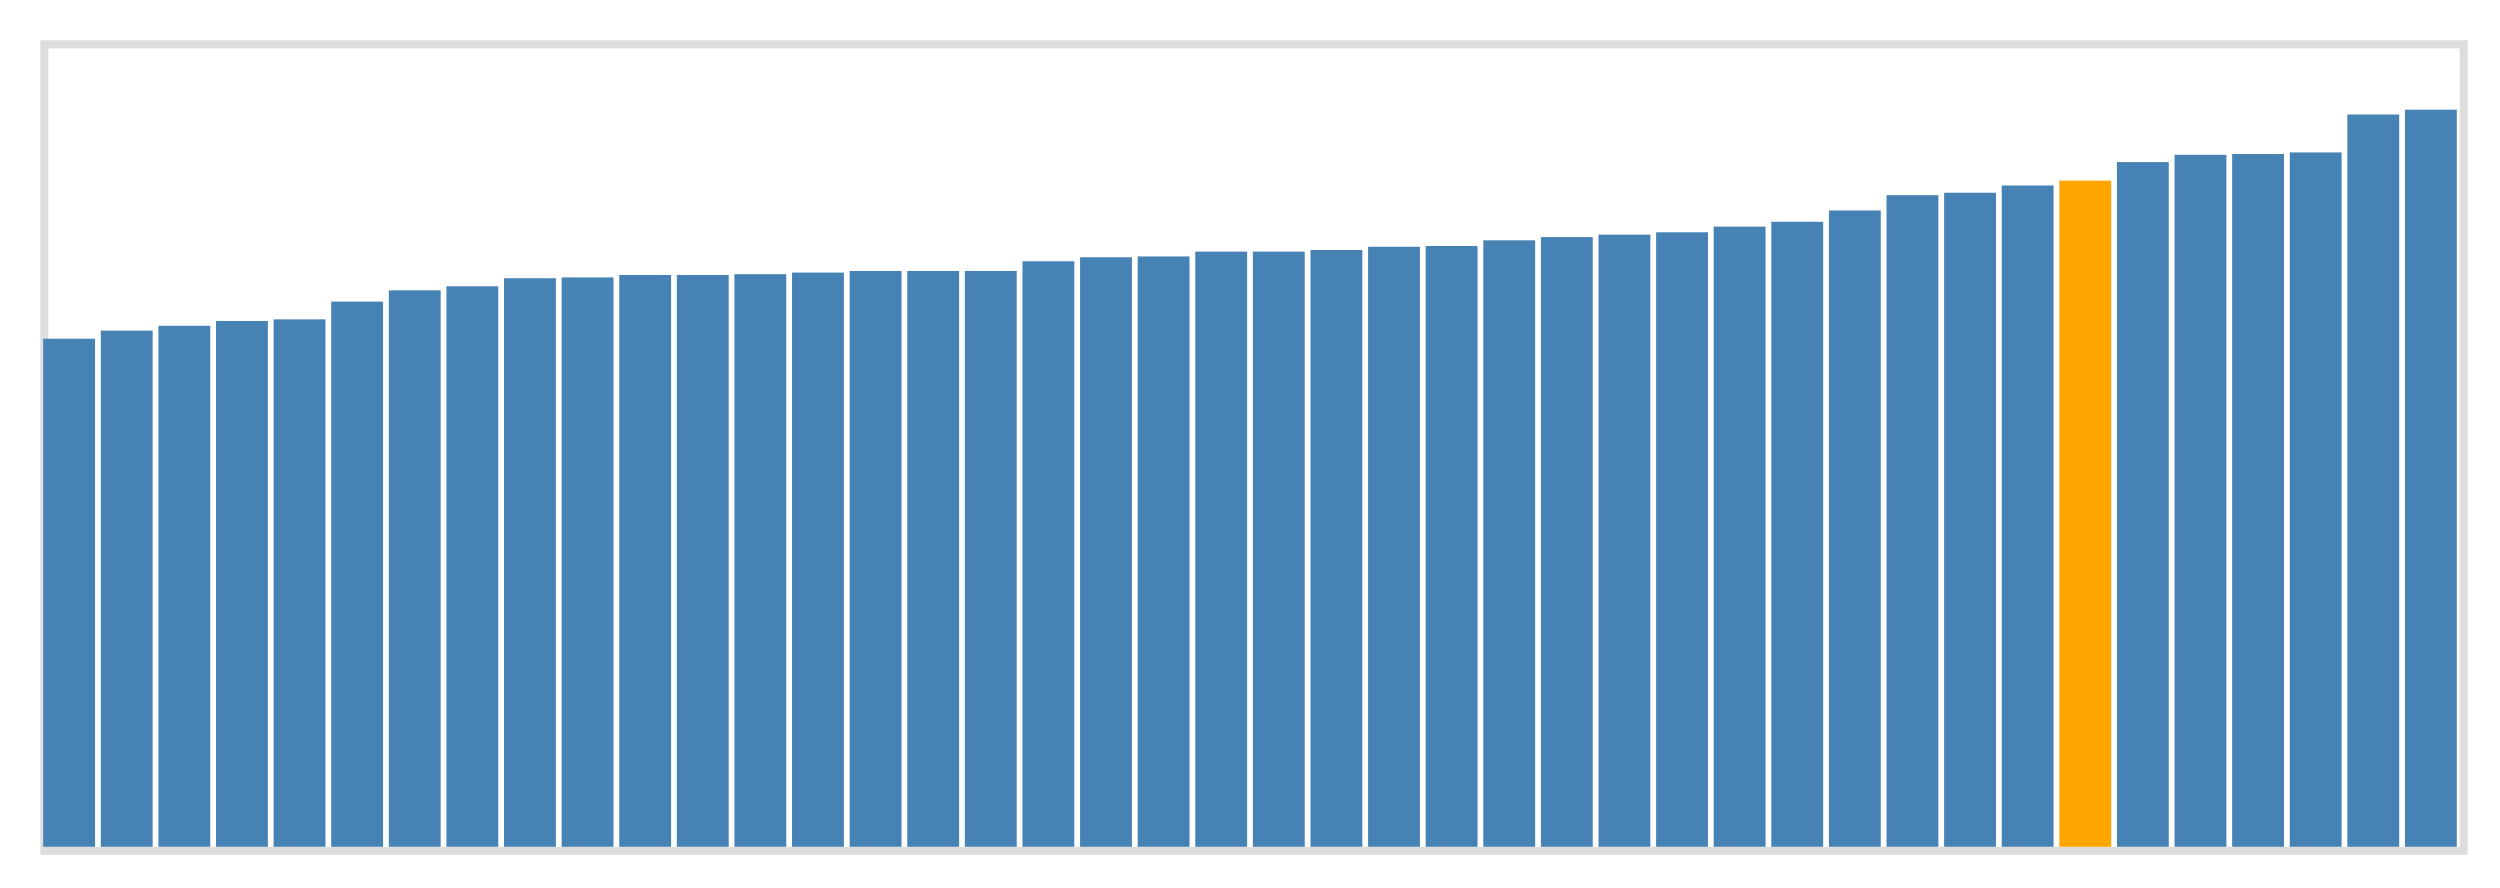
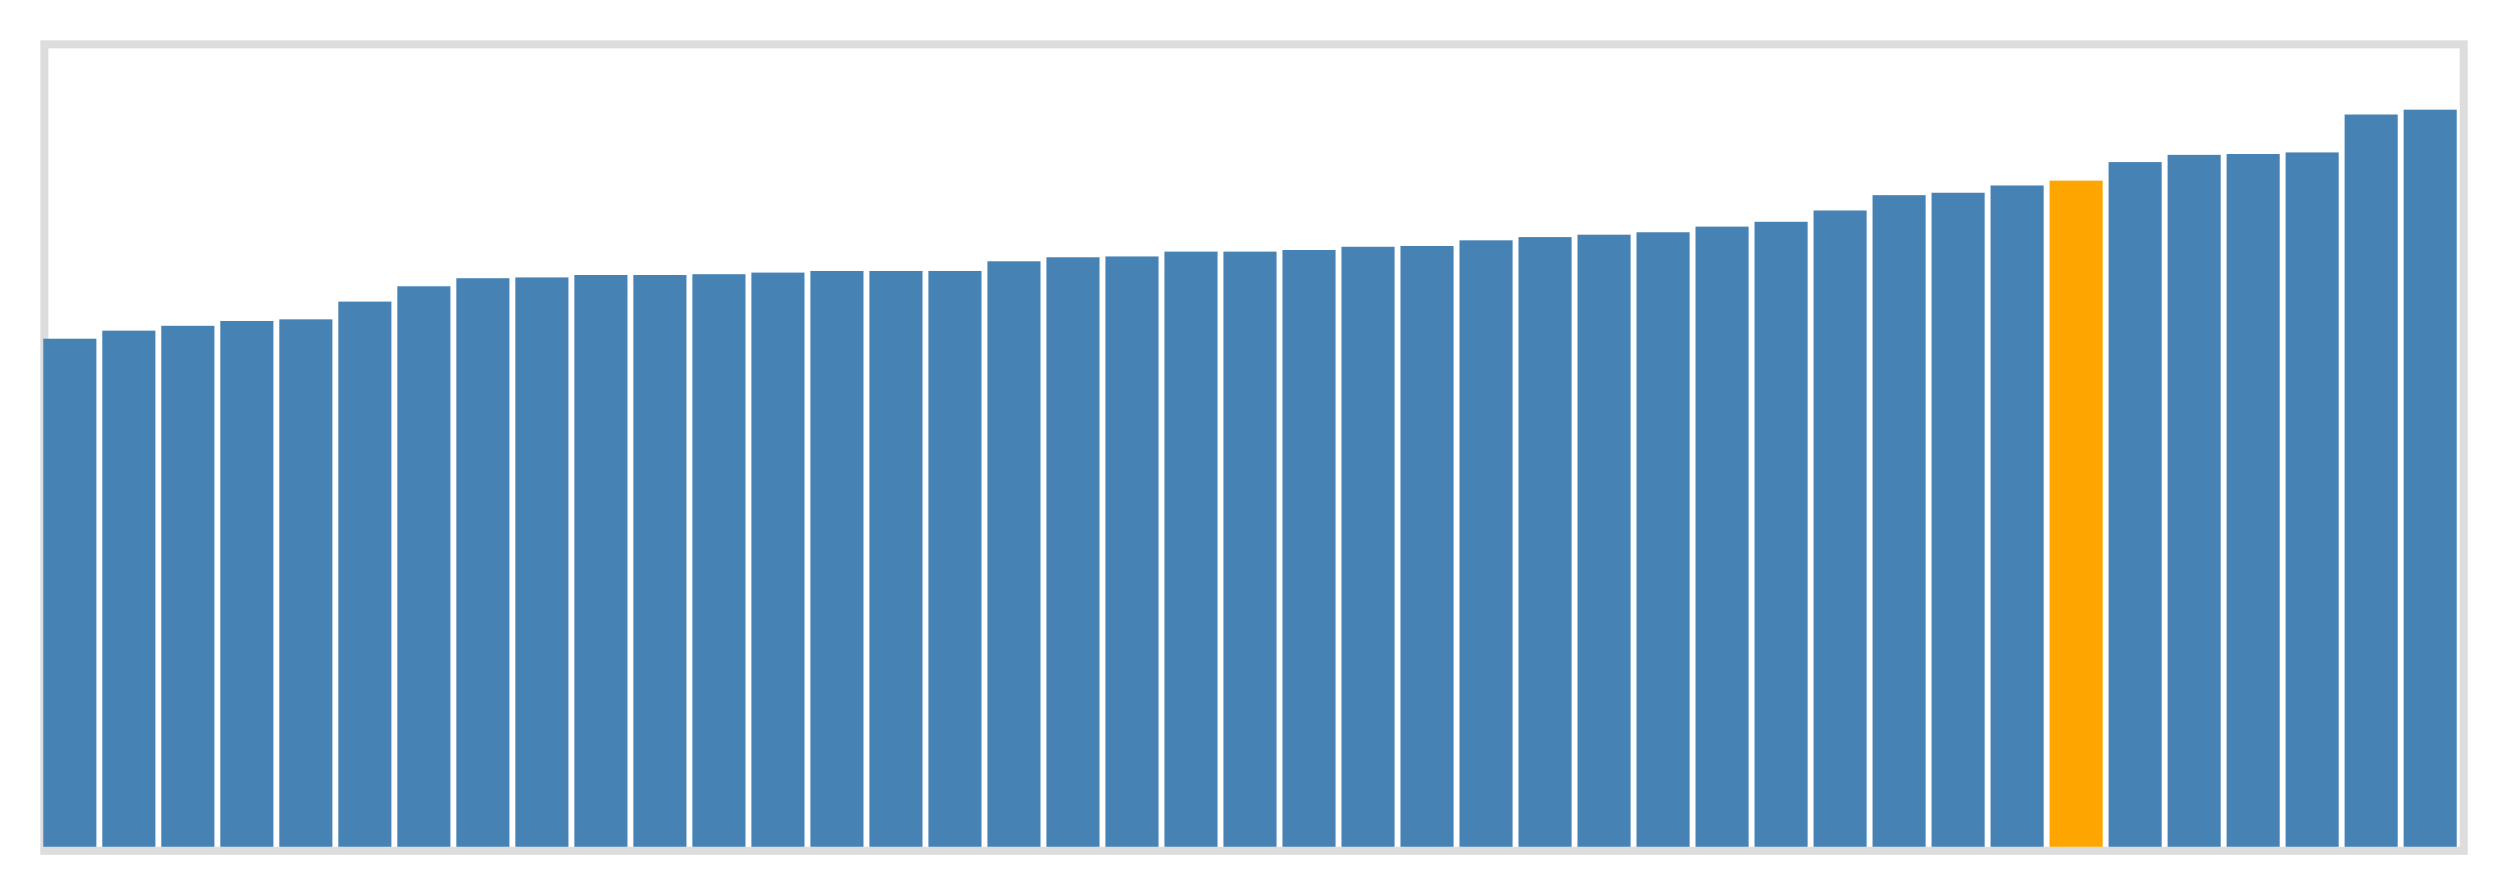
<svg xmlns="http://www.w3.org/2000/svg" class="marks" width="310" height="110" viewBox="0 0 310 110" version="1.1">
  <g transform="translate(5,5)">
    <g class="mark-group role-frame root">
      <g transform="translate(0,0)">
        <path class="background" d="M0.5,0.5h300v100h-300Z" style="fill: none; stroke: #ddd;" />
        <g>
          <g class="mark-rect role-mark marks">
-             <path d="M0.357,37h6.429v63h-6.429Z" style="fill: steelblue;" />
-             <path d="M7.5,36h6.429v64h-6.429Z" style="fill: steelblue;" />
-             <path d="M14.643,35.4h6.429v64.6h-6.429Z" style="fill: steelblue;" />
-             <path d="M21.786,34.8h6.429v65.2h-6.429Z" style="fill: steelblue;" />
-             <path d="M28.929,34.6h6.429v65.4h-6.429Z" style="fill: steelblue;" />
-             <path d="M36.071,32.4h6.429v67.6h-6.429Z" style="fill: steelblue;" />
-             <path d="M43.214,31h6.429v69h-6.429Z" style="fill: steelblue;" />
-             <path d="M50.357,30.5h6.429v69.5h-6.429Z" style="fill: steelblue;" />
-             <path d="M57.5,29.5h6.429v70.5h-6.429Z" style="fill: steelblue;" />
-             <path d="M64.643,29.4h6.429v70.6h-6.429Z" style="fill: steelblue;" />
-             <path d="M71.786,29.1h6.429v70.9h-6.429Z" style="fill: steelblue;" />
-             <path d="M78.929,29.1h6.429v70.9h-6.429Z" style="fill: steelblue;" />
-             <path d="M86.071,29h6.429v71h-6.429Z" style="fill: steelblue;" />
-             <path d="M93.214,28.8h6.429v71.2h-6.429Z" style="fill: steelblue;" />
-             <path d="M100.357,28.6h6.429v71.4h-6.429Z" style="fill: steelblue;" />
-             <path d="M107.5,28.6h6.429v71.4h-6.429Z" style="fill: steelblue;" />
-             <path d="M114.643,28.6h6.429v71.4h-6.429Z" style="fill: steelblue;" />
-             <path d="M121.786,27.4h6.429v72.6h-6.429Z" style="fill: steelblue;" />
-             <path d="M128.929,26.9h6.429v73.1h-6.429Z" style="fill: steelblue;" />
-             <path d="M136.071,26.8h6.429v73.2h-6.429Z" style="fill: steelblue;" />
-             <path d="M143.214,26.2h6.429v73.8h-6.429Z" style="fill: steelblue;" />
-             <path d="M150.357,26.2h6.429v73.8h-6.429Z" style="fill: steelblue;" />
-             <path d="M157.5,26h6.429v74h-6.429Z" style="fill: steelblue;" />
-             <path d="M164.643,25.6h6.429v74.4h-6.429Z" style="fill: steelblue;" />
-             <path d="M171.786,25.5h6.429v74.5h-6.429Z" style="fill: steelblue;" />
-             <path d="M178.929,24.8h6.429v75.2h-6.429Z" style="fill: steelblue;" />
-             <path d="M186.071,24.4h6.429v75.6h-6.429Z" style="fill: steelblue;" />
-             <path d="M193.214,24.1h6.429v75.9h-6.429Z" style="fill: steelblue;" />
-             <path d="M200.357,23.8h6.429v76.2h-6.429Z" style="fill: steelblue;" />
-             <path d="M207.5,23.1h6.429v76.9h-6.429Z" style="fill: steelblue;" />
-             <path d="M214.643,22.5h6.429v77.5h-6.429Z" style="fill: steelblue;" />
-             <path d="M221.786,21.1h6.429v78.9h-6.429Z" style="fill: steelblue;" />
-             <path d="M228.929,19.2h6.429v80.8h-6.429Z" style="fill: steelblue;" />
-             <path d="M236.071,18.9h6.429v81.1h-6.429Z" style="fill: steelblue;" />
-             <path d="M243.214,18h6.429v82h-6.429Z" style="fill: steelblue;" />
-             <path d="M250.357,17.4h6.429v82.6h-6.429Z" style="fill: orange;" />
-             <path d="M257.5,15.1h6.429v84.9h-6.429Z" style="fill: steelblue;" />
-             <path d="M264.643,14.2h6.429v85.8h-6.429Z" style="fill: steelblue;" />
-             <path d="M271.786,14.1h6.429v85.9h-6.429Z" style="fill: steelblue;" />
-             <path d="M278.929,13.9h6.429v86.1h-6.429Z" style="fill: steelblue;" />
-             <path d="M286.071,9.2h6.429v90.8h-6.429Z" style="fill: steelblue;" />
-             <path d="M293.214,8.6h6.429v91.4h-6.429Z" style="fill: steelblue;" />
+             <path d="M0.366,37h6.585v63h-6.585Z" style="fill: steelblue;" />
+             <path d="M7.683,36h6.585v64h-6.585Z" style="fill: steelblue;" />
+             <path d="M15,35.4h6.585v64.6h-6.585Z" style="fill: steelblue;" />
+             <path d="M22.317,34.8h6.585v65.2h-6.585Z" style="fill: steelblue;" />
+             <path d="M29.634,34.6h6.585v65.4h-6.585Z" style="fill: steelblue;" />
+             <path d="M36.951,32.4h6.585v67.6h-6.585Z" style="fill: steelblue;" />
+             <path d="M44.268,30.5h6.585v69.5h-6.585Z" style="fill: steelblue;" />
+             <path d="M51.585,29.5h6.585v70.5h-6.585Z" style="fill: steelblue;" />
+             <path d="M58.902,29.4h6.585v70.6h-6.585Z" style="fill: steelblue;" />
+             <path d="M66.22,29.1h6.585v70.9h-6.585Z" style="fill: steelblue;" />
+             <path d="M73.537,29.1h6.585v70.9h-6.585Z" style="fill: steelblue;" />
+             <path d="M80.854,29h6.585v71h-6.585Z" style="fill: steelblue;" />
+             <path d="M88.171,28.8h6.585v71.2h-6.585Z" style="fill: steelblue;" />
+             <path d="M95.488,28.6h6.585v71.4h-6.585Z" style="fill: steelblue;" />
+             <path d="M102.805,28.6h6.585v71.4h-6.585Z" style="fill: steelblue;" />
+             <path d="M110.122,28.6h6.585v71.4h-6.585Z" style="fill: steelblue;" />
+             <path d="M117.439,27.4h6.585v72.6h-6.585Z" style="fill: steelblue;" />
+             <path d="M124.756,26.9h6.585v73.1h-6.585Z" style="fill: steelblue;" />
+             <path d="M132.073,26.8h6.585v73.2h-6.585Z" style="fill: steelblue;" />
+             <path d="M139.39,26.2h6.585v73.8h-6.585Z" style="fill: steelblue;" />
+             <path d="M146.707,26.2h6.585v73.8h-6.585Z" style="fill: steelblue;" />
+             <path d="M154.024,26h6.585v74h-6.585Z" style="fill: steelblue;" />
+             <path d="M161.341,25.6h6.585v74.4h-6.585Z" style="fill: steelblue;" />
+             <path d="M168.659,25.5h6.585v74.5h-6.585Z" style="fill: steelblue;" />
+             <path d="M175.976,24.8h6.585v75.2h-6.585Z" style="fill: steelblue;" />
+             <path d="M183.293,24.4h6.585v75.6h-6.585Z" style="fill: steelblue;" />
+             <path d="M190.61,24.1h6.585v75.9h-6.585Z" style="fill: steelblue;" />
+             <path d="M197.927,23.8h6.585v76.2h-6.585Z" style="fill: steelblue;" />
+             <path d="M205.244,23.1h6.585v76.9h-6.585Z" style="fill: steelblue;" />
+             <path d="M212.561,22.5h6.585v77.5h-6.585Z" style="fill: steelblue;" />
+             <path d="M219.878,21.1h6.585v78.9h-6.585Z" style="fill: steelblue;" />
+             <path d="M227.195,19.2h6.585v80.8h-6.585Z" style="fill: steelblue;" />
+             <path d="M234.512,18.9h6.585v81.1h-6.585Z" style="fill: steelblue;" />
+             <path d="M241.829,18h6.585v82h-6.585Z" style="fill: steelblue;" />
+             <path d="M249.146,17.4h6.585v82.6h-6.585Z" style="fill: orange;" />
+             <path d="M256.463,15.1h6.585v84.9h-6.585Z" style="fill: steelblue;" />
+             <path d="M263.78,14.2h6.585v85.8h-6.585Z" style="fill: steelblue;" />
+             <path d="M271.098,14.1h6.585v85.9h-6.585Z" style="fill: steelblue;" />
+             <path d="M278.415,13.9h6.585v86.1h-6.585Z" style="fill: steelblue;" />
+             <path d="M285.732,9.2h6.585v90.8h-6.585Z" style="fill: steelblue;" />
+             <path d="M293.049,8.6h6.585v91.4h-6.585Z" style="fill: steelblue;" />
          </g>
        </g>
        <path class="foreground" d="" style="display: none; fill: none;" />
      </g>
    </g>
  </g>
</svg>
